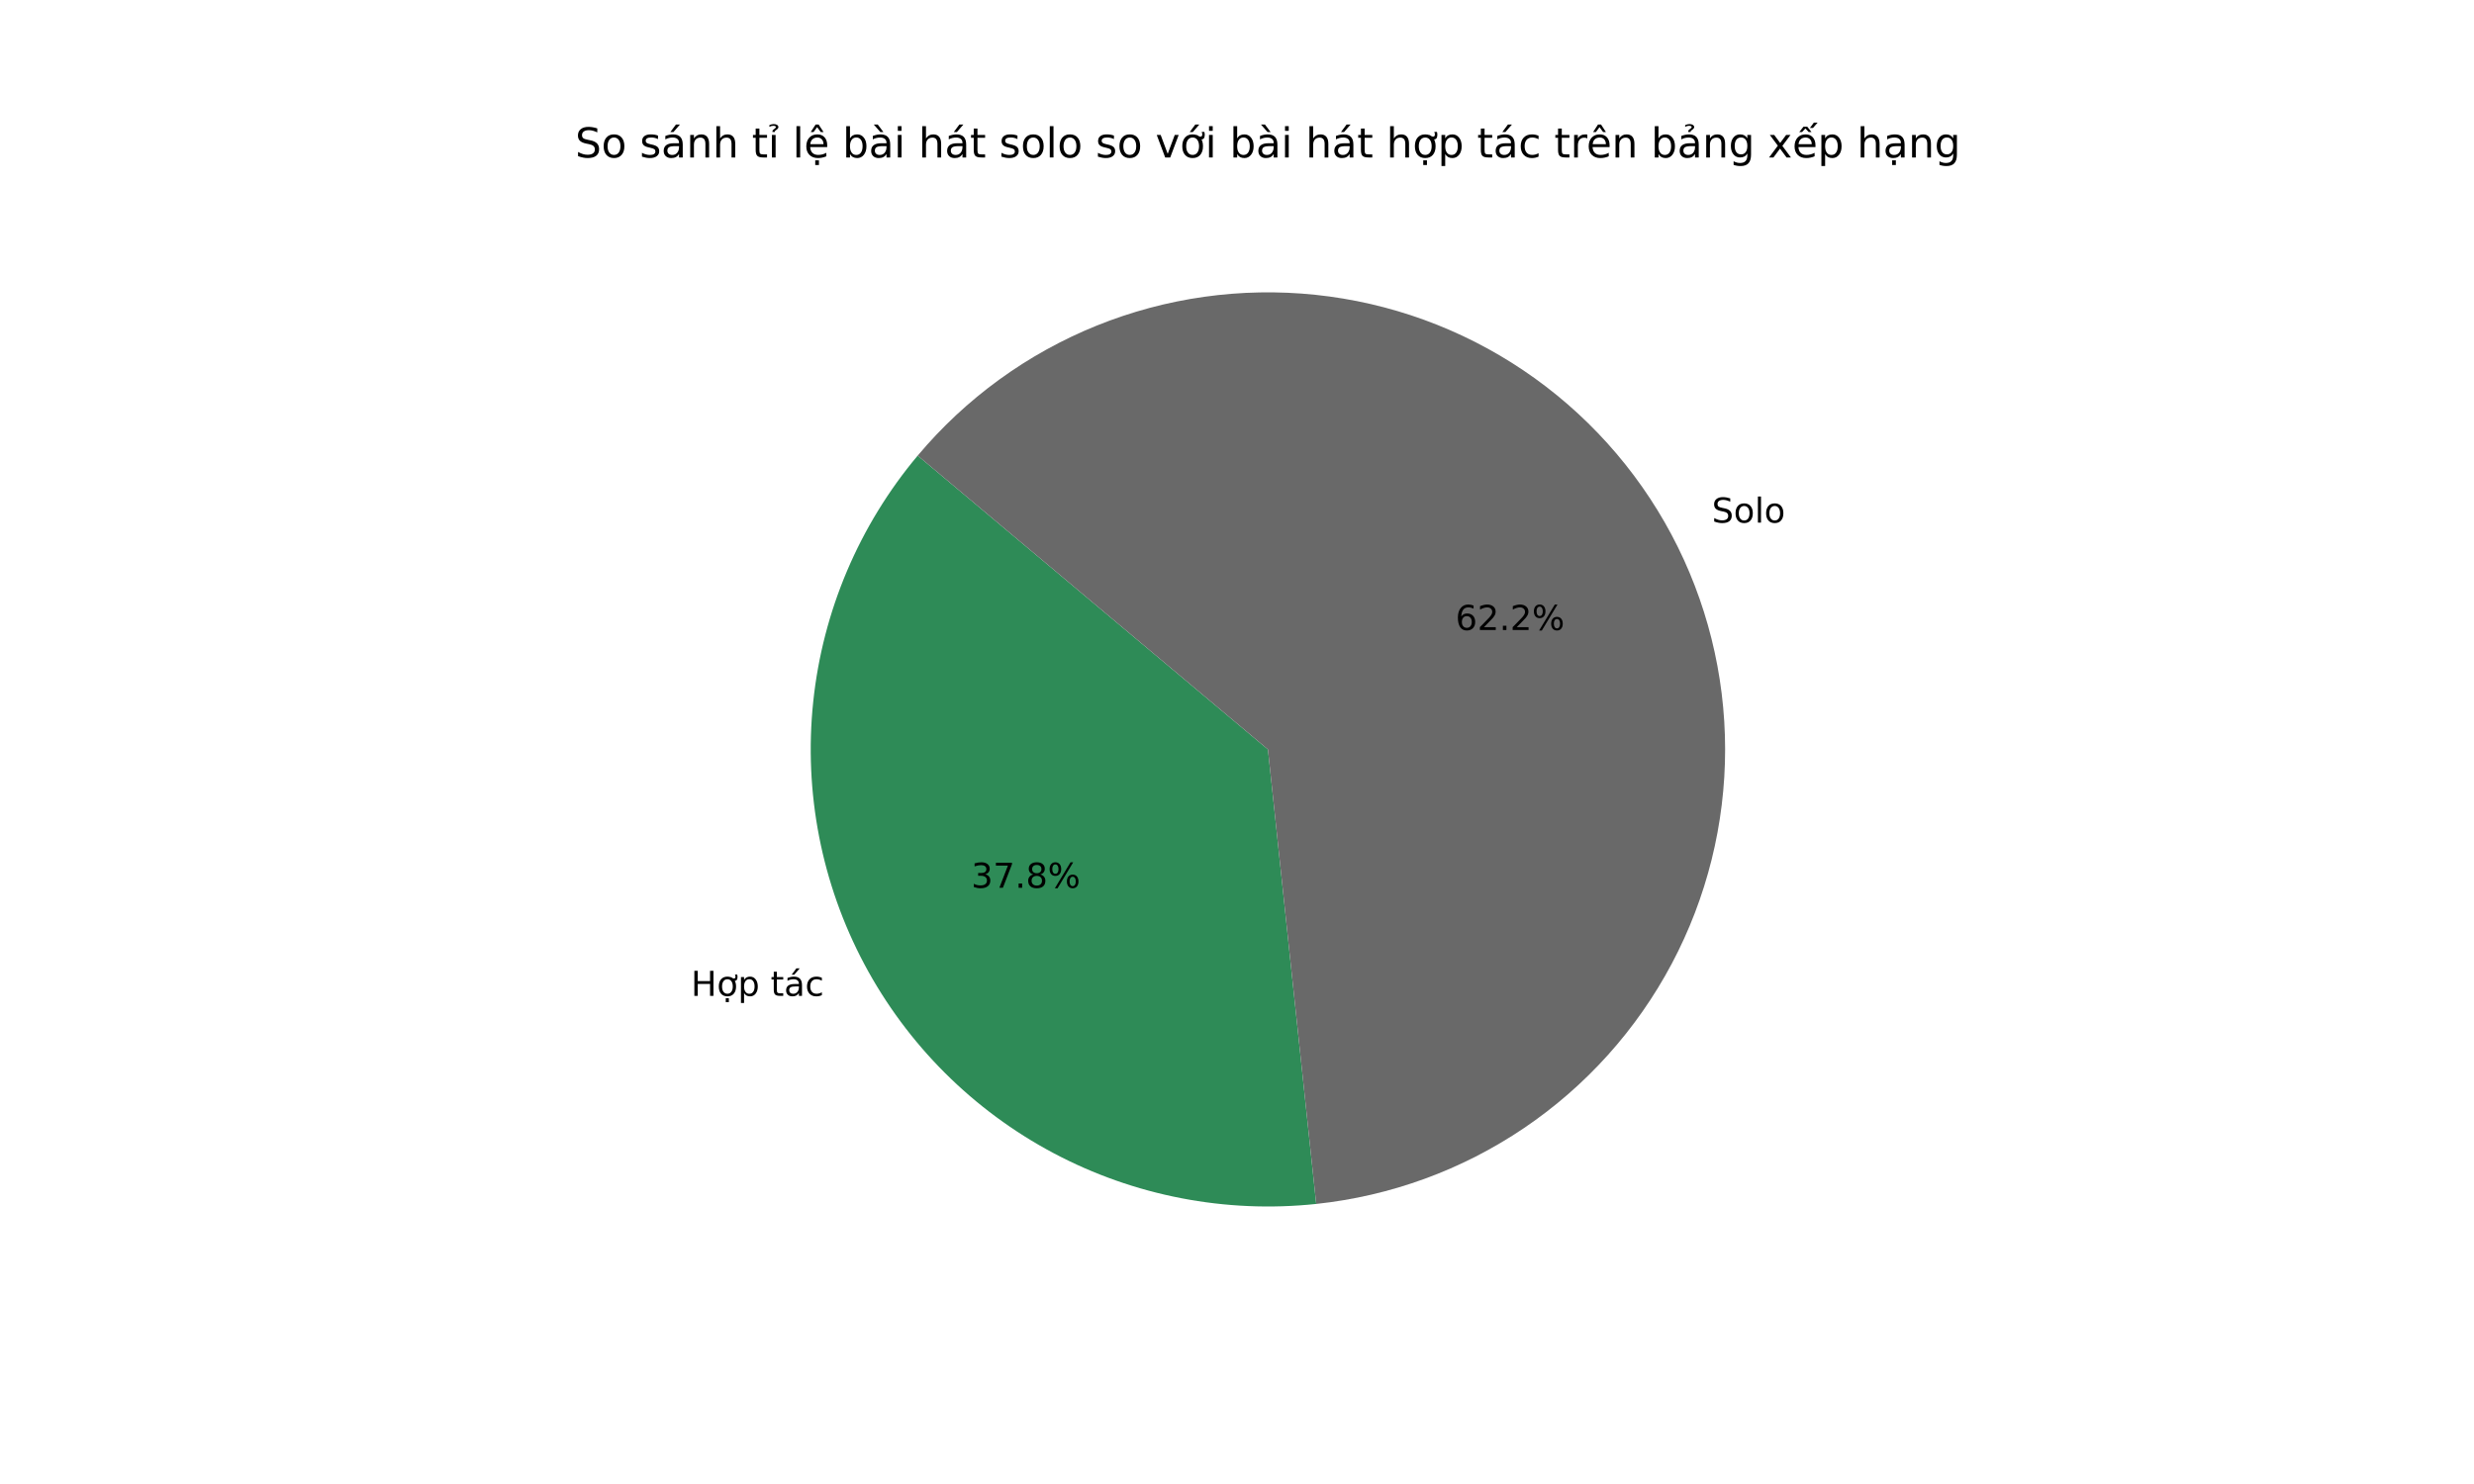
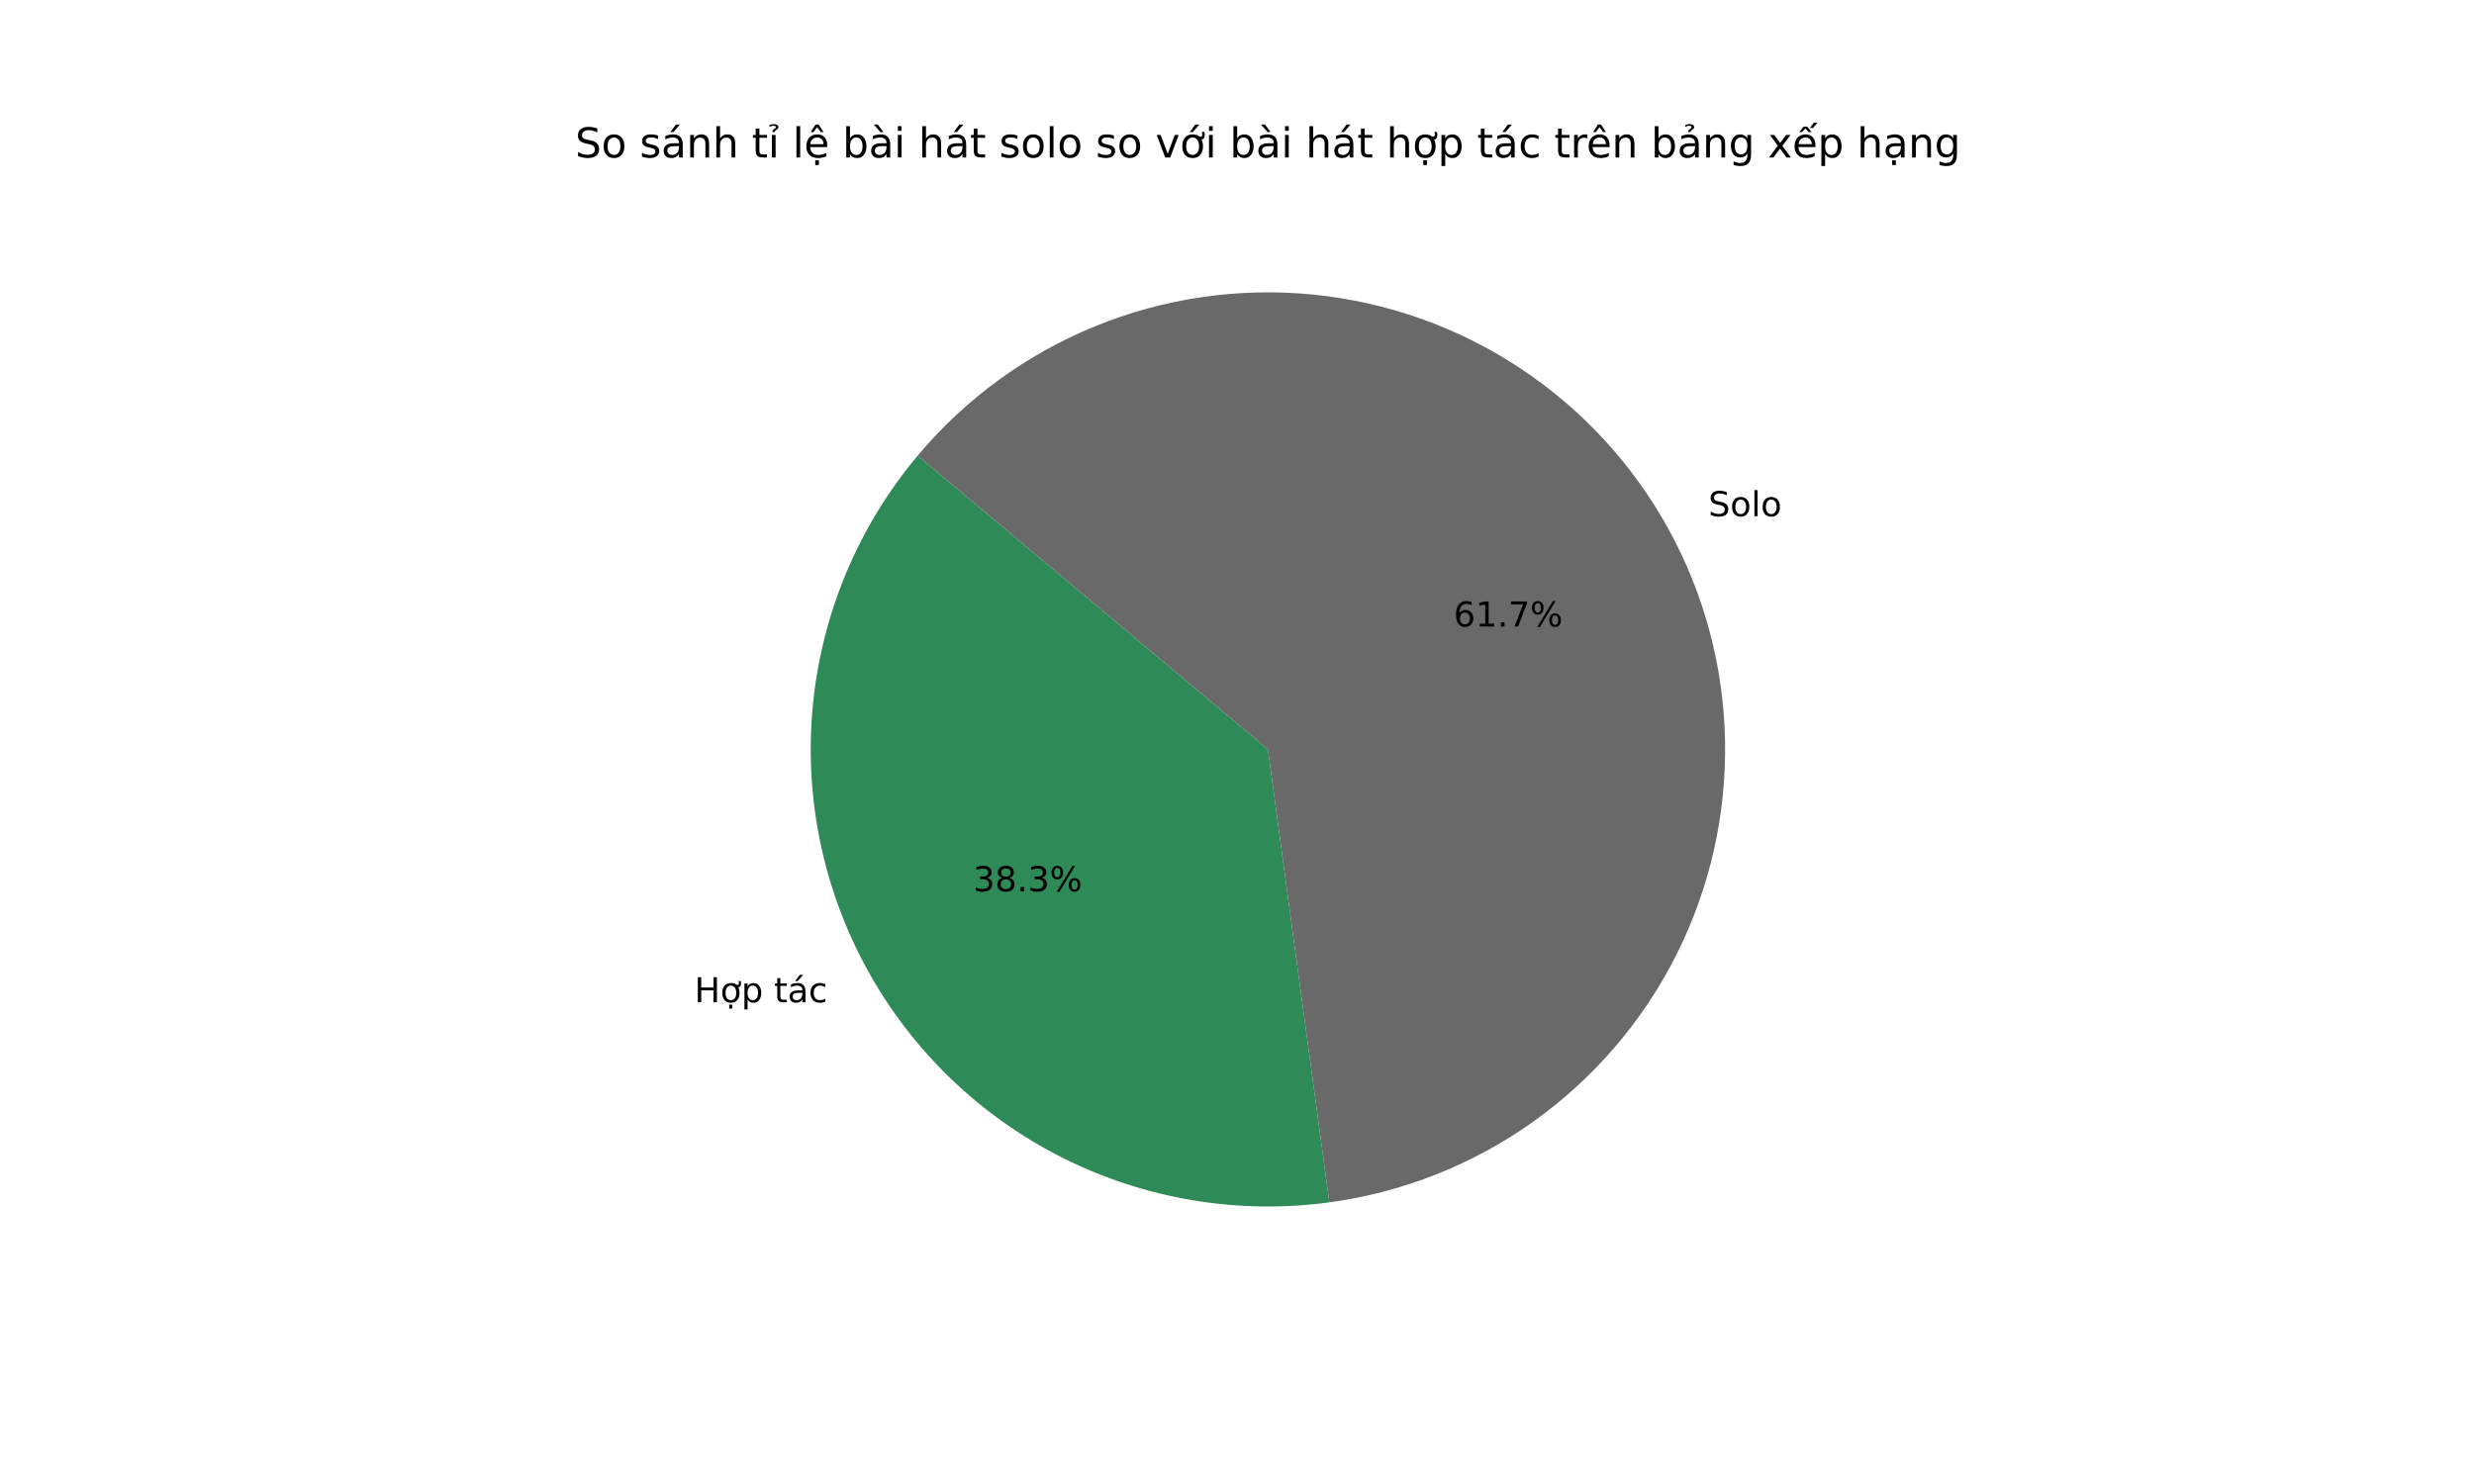
<svg xmlns="http://www.w3.org/2000/svg" xmlns:xlink="http://www.w3.org/1999/xlink" width="720pt" height="432pt" viewBox="0 0 720 432" version="1.1">
  <defs>
    <style type="text/css">*{stroke-linejoin: round; stroke-linecap: butt}</style>
  </defs>
  <g id="figure_1">
    <g id="patch_1">
      <path d="M 0 432  L 720 432  L 720 0  L 0 0  z " style="fill: #ffffff" />
    </g>
    <g id="axes_1">
      <g id="patch_2">
-         <path d="M 267.073 132.633  C 250.025 152.951 239.434 177.909 236.669 204.288  C 233.904 230.666 239.088 257.278 251.552 280.69  C 264.017 304.101 283.201 323.26 306.63 335.692  C 330.058 348.125 356.677 353.273 383.052 350.472  L 369 218.16  z " style="fill: #2e8b57" />
+         <path d="M 267.073 132.633  C 249.814 153.203 239.178 178.523 236.572 205.247  C 233.966 231.972 239.51 258.869 252.471 282.385  C 265.432 305.901 285.213 324.952 309.199 337.02  C 333.186 349.088 360.273 353.617 386.881 350.009  L 369 218.16  z " style="fill: #2e8b57" />
      </g>
      <g id="patch_3">
-         <path d="M 383.052 350.472  C 404.706 348.172 425.467 340.592 443.509 328.398  C 461.55 316.204 476.325 299.765 486.532 280.53  C 496.74 261.295 502.071 239.845 502.056 218.07  C 502.041 196.294 496.681 174.851 486.448 155.63  C 476.214 136.409 461.417 119.991 443.359 107.821  C 425.301 95.652 404.529 88.099 382.872 85.829  C 361.215 83.559 339.329 86.639 319.14 94.799  C 298.951 102.959 281.07 115.952 267.073 132.633  L 369 218.16  z " style="fill: #696969" />
+         <path d="M 386.881 350.009  C 408.297 347.105 428.687 339.026 446.28 326.473  C 463.874 313.92 478.147 297.267 487.86 277.961  C 497.574 258.654 502.439 237.268 502.033 215.659  C 501.626 194.051 495.961 172.863 485.529 153.935  C 475.097 135.007 460.208 118.902 442.155 107.02  C 424.103 95.137 403.424 87.83 381.913 85.732  C 360.402 83.635 338.701 86.809 318.693 94.981  C 298.685 103.152 280.966 116.077 267.073 132.633  L 369 218.16  z " style="fill: #696969" />
      </g>
      <g id="matplotlib.axis_1" />
      <g id="matplotlib.axis_2" />
      <g id="text_1">
-         <g transform="translate(201.0952 289.9021) scale(0.1 -0.1)">
+         <g transform="translate(202.1056 291.7672) scale(0.1 -0.1)">
          <defs>
            <path id="DejaVuSans-48" d="M 628 4666  L 1259 4666  L 1259 2753  L 3553 2753  L 3553 4666  L 4184 4666  L 4184 0  L 3553 0  L 3553 2222  L 1259 2222  L 1259 0  L 628 0  L 628 4666  z " transform="scale(0.015625)" />
            <path id="DejaVuSans-1ee3" d="M 2622 3136  L 2622 3508  Q 2813 3367 2950 3300  Q 3088 3233 3185 3233  Q 3328 3233 3400 3319  Q 3472 3405 3472 3573  Q 3472 3673 3448 3770  Q 3425 3867 3378 3964  L 3794 3964  Q 3825 3845 3840 3739  Q 3856 3633 3856 3539  Q 3856 3158 3720 2978  Q 3585 2798 3294 2798  Q 3144 2798 2980 2881  Q 2816 2964 2622 3136  z M 1975 3097  Q 1513 3097 1244 2736  Q 975 2375 975 1747  Q 975 1119 1242 758  Q 1510 397 1975 397  Q 2435 397 2703 759  Q 2972 1122 2972 1747  Q 2972 2369 2703 2733  Q 2435 3097 1975 3097  z M 1975 3584  Q 2725 3584 3153 3096  Q 3582 2609 3582 1747  Q 3582 888 3153 398  Q 2725 -91 1975 -91  Q 1222 -91 795 398  Q 369 888 369 1747  Q 369 2609 795 3096  Q 1222 3584 1975 3584  z M 1666 -441  L 2241 -441  L 2241 -1172  L 1666 -1172  L 1666 -441  z " transform="scale(0.015625)" />
            <path id="DejaVuSans-70" d="M 1159 525  L 1159 -1331  L 581 -1331  L 581 3500  L 1159 3500  L 1159 2969  Q 1341 3281 1617 3432  Q 1894 3584 2278 3584  Q 2916 3584 3314 3078  Q 3713 2572 3713 1747  Q 3713 922 3314 415  Q 2916 -91 2278 -91  Q 1894 -91 1617 61  Q 1341 213 1159 525  z M 3116 1747  Q 3116 2381 2855 2742  Q 2594 3103 2138 3103  Q 1681 3103 1420 2742  Q 1159 2381 1159 1747  Q 1159 1113 1420 752  Q 1681 391 2138 391  Q 2594 391 2855 752  Q 3116 1113 3116 1747  z " transform="scale(0.015625)" />
            <path id="DejaVuSans-20" transform="scale(0.015625)" />
            <path id="DejaVuSans-74" d="M 1172 4494  L 1172 3500  L 2356 3500  L 2356 3053  L 1172 3053  L 1172 1153  Q 1172 725 1289 603  Q 1406 481 1766 481  L 2356 481  L 2356 0  L 1766 0  Q 1100 0 847 248  Q 594 497 594 1153  L 594 3053  L 172 3053  L 172 3500  L 594 3500  L 594 4494  L 1172 4494  z " transform="scale(0.015625)" />
            <path id="DejaVuSans-e1" d="M 2194 1759  Q 1497 1759 1228 1600  Q 959 1441 959 1056  Q 959 750 1161 570  Q 1363 391 1709 391  Q 2188 391 2477 730  Q 2766 1069 2766 1631  L 2766 1759  L 2194 1759  z M 3341 1997  L 3341 0  L 2766 0  L 2766 531  Q 2569 213 2275 61  Q 1981 -91 1556 -91  Q 1019 -91 701 211  Q 384 513 384 1019  Q 384 1609 779 1909  Q 1175 2209 1959 2209  L 2766 2209  L 2766 2266  Q 2766 2663 2505 2880  Q 2244 3097 1772 3097  Q 1472 3097 1187 3025  Q 903 2953 641 2809  L 641 3341  Q 956 3463 1253 3523  Q 1550 3584 1831 3584  Q 2591 3584 2966 3190  Q 3341 2797 3341 1997  z M 2290 5119  L 2912 5119  L 1894 3944  L 1415 3944  L 2290 5119  z " transform="scale(0.015625)" />
            <path id="DejaVuSans-63" d="M 3122 3366  L 3122 2828  Q 2878 2963 2633 3030  Q 2388 3097 2138 3097  Q 1578 3097 1268 2742  Q 959 2388 959 1747  Q 959 1106 1268 751  Q 1578 397 2138 397  Q 2388 397 2633 464  Q 2878 531 3122 666  L 3122 134  Q 2881 22 2623 -34  Q 2366 -91 2075 -91  Q 1284 -91 818 406  Q 353 903 353 1747  Q 353 2603 823 3093  Q 1294 3584 2113 3584  Q 2378 3584 2631 3529  Q 2884 3475 3122 3366  z " transform="scale(0.015625)" />
          </defs>
          <use xlink:href="#DejaVuSans-48" />
          <use xlink:href="#DejaVuSans-1ee3" x="75.195" />
          <use xlink:href="#DejaVuSans-70" x="136.377" />
          <use xlink:href="#DejaVuSans-20" x="199.854" />
          <use xlink:href="#DejaVuSans-74" x="231.641" />
          <use xlink:href="#DejaVuSans-e1" x="270.85" />
          <use xlink:href="#DejaVuSans-63" x="332.129" />
        </g>
      </g>
      <g id="text_2">
-         <g transform="translate(282.6479 258.4372) scale(0.1 -0.1)">
+         <g transform="translate(283.199 259.4546) scale(0.1 -0.1)">
          <defs>
            <path id="DejaVuSans-33" d="M 2597 2516  Q 3050 2419 3304 2112  Q 3559 1806 3559 1356  Q 3559 666 3084 287  Q 2609 -91 1734 -91  Q 1441 -91 1130 -33  Q 819 25 488 141  L 488 750  Q 750 597 1062 519  Q 1375 441 1716 441  Q 2309 441 2620 675  Q 2931 909 2931 1356  Q 2931 1769 2642 2001  Q 2353 2234 1838 2234  L 1294 2234  L 1294 2753  L 1863 2753  Q 2328 2753 2575 2939  Q 2822 3125 2822 3475  Q 2822 3834 2567 4026  Q 2313 4219 1838 4219  Q 1578 4219 1281 4162  Q 984 4106 628 3988  L 628 4550  Q 988 4650 1302 4700  Q 1616 4750 1894 4750  Q 2613 4750 3031 4423  Q 3450 4097 3450 3541  Q 3450 3153 3228 2886  Q 3006 2619 2597 2516  z " transform="scale(0.015625)" />
-             <path id="DejaVuSans-37" d="M 525 4666  L 3525 4666  L 3525 4397  L 1831 0  L 1172 0  L 2766 4134  L 525 4134  L 525 4666  z " transform="scale(0.015625)" />
+             <path id="DejaVuSans-38" d="M 2034 2216  Q 1584 2216 1326 1975  Q 1069 1734 1069 1313  Q 1069 891 1326 650  Q 1584 409 2034 409  Q 2484 409 2743 651  Q 3003 894 3003 1313  Q 3003 1734 2745 1975  Q 2488 2216 2034 2216  z M 1403 2484  Q 997 2584 770 2862  Q 544 3141 544 3541  Q 544 4100 942 4425  Q 1341 4750 2034 4750  Q 2731 4750 3128 4425  Q 3525 4100 3525 3541  Q 3525 3141 3298 2862  Q 3072 2584 2669 2484  Q 3125 2378 3379 2068  Q 3634 1759 3634 1313  Q 3634 634 3220 271  Q 2806 -91 2034 -91  Q 1263 -91 848 271  Q 434 634 434 1313  Q 434 1759 690 2068  Q 947 2378 1403 2484  z M 1172 3481  Q 1172 3119 1398 2916  Q 1625 2713 2034 2713  Q 2441 2713 2670 2916  Q 2900 3119 2900 3481  Q 2900 3844 2670 4047  Q 2441 4250 2034 4250  Q 1625 4250 1398 4047  Q 1172 3844 1172 3481  z " transform="scale(0.015625)" />
            <path id="DejaVuSans-2e" d="M 684 794  L 1344 794  L 1344 0  L 684 0  L 684 794  z " transform="scale(0.015625)" />
-             <path id="DejaVuSans-38" d="M 2034 2216  Q 1584 2216 1326 1975  Q 1069 1734 1069 1313  Q 1069 891 1326 650  Q 1584 409 2034 409  Q 2484 409 2743 651  Q 3003 894 3003 1313  Q 3003 1734 2745 1975  Q 2488 2216 2034 2216  z M 1403 2484  Q 997 2584 770 2862  Q 544 3141 544 3541  Q 544 4100 942 4425  Q 1341 4750 2034 4750  Q 2731 4750 3128 4425  Q 3525 4100 3525 3541  Q 3525 3141 3298 2862  Q 3072 2584 2669 2484  Q 3125 2378 3379 2068  Q 3634 1759 3634 1313  Q 3634 634 3220 271  Q 2806 -91 2034 -91  Q 1263 -91 848 271  Q 434 634 434 1313  Q 434 1759 690 2068  Q 947 2378 1403 2484  z M 1172 3481  Q 1172 3119 1398 2916  Q 1625 2713 2034 2713  Q 2441 2713 2670 2916  Q 2900 3119 2900 3481  Q 2900 3844 2670 4047  Q 2441 4250 2034 4250  Q 1625 4250 1398 4047  Q 1172 3844 1172 3481  z " transform="scale(0.015625)" />
            <path id="DejaVuSans-25" d="M 4653 2053  Q 4381 2053 4226 1822  Q 4072 1591 4072 1178  Q 4072 772 4226 539  Q 4381 306 4653 306  Q 4919 306 5073 539  Q 5228 772 5228 1178  Q 5228 1588 5073 1820  Q 4919 2053 4653 2053  z M 4653 2450  Q 5147 2450 5437 2106  Q 5728 1763 5728 1178  Q 5728 594 5436 251  Q 5144 -91 4653 -91  Q 4153 -91 3862 251  Q 3572 594 3572 1178  Q 3572 1766 3864 2108  Q 4156 2450 4653 2450  z M 1428 4353  Q 1159 4353 1004 4120  Q 850 3888 850 3481  Q 850 3069 1003 2837  Q 1156 2606 1428 2606  Q 1700 2606 1854 2837  Q 2009 3069 2009 3481  Q 2009 3884 1853 4118  Q 1697 4353 1428 4353  z M 4250 4750  L 4750 4750  L 1831 -91  L 1331 -91  L 4250 4750  z M 1428 4750  Q 1922 4750 2215 4408  Q 2509 4066 2509 3481  Q 2509 2891 2217 2550  Q 1925 2209 1428 2209  Q 931 2209 642 2551  Q 353 2894 353 3481  Q 353 4063 643 4406  Q 934 4750 1428 4750  z " transform="scale(0.015625)" />
          </defs>
          <use xlink:href="#DejaVuSans-33" />
-           <use xlink:href="#DejaVuSans-37" x="63.623" />
+           <use xlink:href="#DejaVuSans-38" x="63.623" />
          <use xlink:href="#DejaVuSans-2e" x="127.246" />
-           <use xlink:href="#DejaVuSans-38" x="159.033" />
+           <use xlink:href="#DejaVuSans-33" x="159.033" />
          <use xlink:href="#DejaVuSans-25" x="222.656" />
        </g>
      </g>
      <g id="text_3">
-         <g transform="translate(498.1923 152.1367) scale(0.1 -0.1)">
+         <g transform="translate(497.1819 150.2716) scale(0.1 -0.1)">
          <defs>
            <path id="DejaVuSans-53" d="M 3425 4513  L 3425 3897  Q 3066 4069 2747 4153  Q 2428 4238 2131 4238  Q 1616 4238 1336 4038  Q 1056 3838 1056 3469  Q 1056 3159 1242 3001  Q 1428 2844 1947 2747  L 2328 2669  Q 3034 2534 3370 2195  Q 3706 1856 3706 1288  Q 3706 609 3251 259  Q 2797 -91 1919 -91  Q 1588 -91 1214 -16  Q 841 59 441 206  L 441 856  Q 825 641 1194 531  Q 1563 422 1919 422  Q 2459 422 2753 634  Q 3047 847 3047 1241  Q 3047 1584 2836 1778  Q 2625 1972 2144 2069  L 1759 2144  Q 1053 2284 737 2584  Q 422 2884 422 3419  Q 422 4038 858 4394  Q 1294 4750 2059 4750  Q 2388 4750 2728 4690  Q 3069 4631 3425 4513  z " transform="scale(0.015625)" />
            <path id="DejaVuSans-6f" d="M 1959 3097  Q 1497 3097 1228 2736  Q 959 2375 959 1747  Q 959 1119 1226 758  Q 1494 397 1959 397  Q 2419 397 2687 759  Q 2956 1122 2956 1747  Q 2956 2369 2687 2733  Q 2419 3097 1959 3097  z M 1959 3584  Q 2709 3584 3137 3096  Q 3566 2609 3566 1747  Q 3566 888 3137 398  Q 2709 -91 1959 -91  Q 1206 -91 779 398  Q 353 888 353 1747  Q 353 2609 779 3096  Q 1206 3584 1959 3584  z " transform="scale(0.015625)" />
            <path id="DejaVuSans-6c" d="M 603 4863  L 1178 4863  L 1178 0  L 603 0  L 603 4863  z " transform="scale(0.015625)" />
          </defs>
          <use xlink:href="#DejaVuSans-53" />
          <use xlink:href="#DejaVuSans-6f" x="63.477" />
          <use xlink:href="#DejaVuSans-6c" x="124.658" />
          <use xlink:href="#DejaVuSans-6f" x="152.441" />
        </g>
      </g>
      <g id="text_4">
-         <g transform="translate(423.585 183.4016) scale(0.1 -0.1)">
+         <g transform="translate(423.0338 182.3842) scale(0.1 -0.1)">
          <defs>
            <path id="DejaVuSans-36" d="M 2113 2584  Q 1688 2584 1439 2293  Q 1191 2003 1191 1497  Q 1191 994 1439 701  Q 1688 409 2113 409  Q 2538 409 2786 701  Q 3034 994 3034 1497  Q 3034 2003 2786 2293  Q 2538 2584 2113 2584  z M 3366 4563  L 3366 3988  Q 3128 4100 2886 4159  Q 2644 4219 2406 4219  Q 1781 4219 1451 3797  Q 1122 3375 1075 2522  Q 1259 2794 1537 2939  Q 1816 3084 2150 3084  Q 2853 3084 3261 2657  Q 3669 2231 3669 1497  Q 3669 778 3244 343  Q 2819 -91 2113 -91  Q 1303 -91 875 529  Q 447 1150 447 2328  Q 447 3434 972 4092  Q 1497 4750 2381 4750  Q 2619 4750 2861 4703  Q 3103 4656 3366 4563  z " transform="scale(0.015625)" />
-             <path id="DejaVuSans-32" d="M 1228 531  L 3431 531  L 3431 0  L 469 0  L 469 531  Q 828 903 1448 1529  Q 2069 2156 2228 2338  Q 2531 2678 2651 2914  Q 2772 3150 2772 3378  Q 2772 3750 2511 3984  Q 2250 4219 1831 4219  Q 1534 4219 1204 4116  Q 875 4013 500 3803  L 500 4441  Q 881 4594 1212 4672  Q 1544 4750 1819 4750  Q 2544 4750 2975 4387  Q 3406 4025 3406 3419  Q 3406 3131 3298 2873  Q 3191 2616 2906 2266  Q 2828 2175 2409 1742  Q 1991 1309 1228 531  z " transform="scale(0.015625)" />
+             <path id="DejaVuSans-31" d="M 794 531  L 1825 531  L 1825 4091  L 703 3866  L 703 4441  L 1819 4666  L 2450 4666  L 2450 531  L 3481 531  L 3481 0  L 794 0  L 794 531  z " transform="scale(0.015625)" />
+             <path id="DejaVuSans-37" d="M 525 4666  L 3525 4666  L 3525 4397  L 1831 0  L 1172 0  L 2766 4134  L 525 4134  L 525 4666  z " transform="scale(0.015625)" />
          </defs>
          <use xlink:href="#DejaVuSans-36" />
-           <use xlink:href="#DejaVuSans-32" x="63.623" />
+           <use xlink:href="#DejaVuSans-31" x="63.623" />
          <use xlink:href="#DejaVuSans-2e" x="127.246" />
-           <use xlink:href="#DejaVuSans-32" x="159.033" />
+           <use xlink:href="#DejaVuSans-37" x="159.033" />
          <use xlink:href="#DejaVuSans-25" x="222.656" />
        </g>
      </g>
      <g id="text_5">
        <g transform="translate(167.4047 45.84) scale(0.12 -0.12)">
          <defs>
            <path id="DejaVuSans-73" d="M 2834 3397  L 2834 2853  Q 2591 2978 2328 3040  Q 2066 3103 1784 3103  Q 1356 3103 1142 2972  Q 928 2841 928 2578  Q 928 2378 1081 2264  Q 1234 2150 1697 2047  L 1894 2003  Q 2506 1872 2764 1633  Q 3022 1394 3022 966  Q 3022 478 2636 193  Q 2250 -91 1575 -91  Q 1294 -91 989 -36  Q 684 19 347 128  L 347 722  Q 666 556 975 473  Q 1284 391 1588 391  Q 1994 391 2212 530  Q 2431 669 2431 922  Q 2431 1156 2273 1281  Q 2116 1406 1581 1522  L 1381 1569  Q 847 1681 609 1914  Q 372 2147 372 2553  Q 372 3047 722 3315  Q 1072 3584 1716 3584  Q 2034 3584 2315 3537  Q 2597 3491 2834 3397  z " transform="scale(0.015625)" />
            <path id="DejaVuSans-6e" d="M 3513 2113  L 3513 0  L 2938 0  L 2938 2094  Q 2938 2591 2744 2837  Q 2550 3084 2163 3084  Q 1697 3084 1428 2787  Q 1159 2491 1159 1978  L 1159 0  L 581 0  L 581 3500  L 1159 3500  L 1159 2956  Q 1366 3272 1645 3428  Q 1925 3584 2291 3584  Q 2894 3584 3203 3211  Q 3513 2838 3513 2113  z " transform="scale(0.015625)" />
            <path id="DejaVuSans-68" d="M 3513 2113  L 3513 0  L 2938 0  L 2938 2094  Q 2938 2591 2744 2837  Q 2550 3084 2163 3084  Q 1697 3084 1428 2787  Q 1159 2491 1159 1978  L 1159 0  L 581 0  L 581 4863  L 1159 4863  L 1159 2956  Q 1366 3272 1645 3428  Q 1925 3584 2291 3584  Q 2894 3584 3203 3211  Q 3513 2838 3513 2113  z " transform="scale(0.015625)" />
            <path id="DejaVuSans-1ec9" d="M 603 3500  L 1178 3500  L 1178 0  L 603 0  L 603 3500  z M 891 3584  L 891 3584  z M 212 5025  Q 562 5184 890 5184  Q 1215 5184 1413 5051  Q 1612 4919 1612 4709  Q 1612 4519 1337 4316  L 1199 4216  Q 1090 4134 1078 4106  Q 1056 4056 1056 3956  L 684 3956  L 684 3994  Q 684 4119 731 4203  Q 778 4288 937 4403  L 1078 4509  Q 1221 4616 1221 4741  Q 1221 4806 1124 4862  Q 1028 4919 806 4919  Q 524 4919 212 4756  L 212 5025  z " transform="scale(0.015625)" />
            <path id="DejaVuSans-1ec7" d="M 1738 -441  L 2313 -441  L 2313 -1172  L 1738 -1172  L 1738 -441  z M 3597 1894  L 3597 1613  L 953 1613  Q 991 1019 1311 708  Q 1631 397 2203 397  Q 2534 397 2845 478  Q 3156 559 3463 722  L 3463 178  Q 3153 47 2828 -22  Q 2503 -91 2169 -91  Q 1331 -91 842 396  Q 353 884 353 1716  Q 353 2575 817 3079  Q 1281 3584 2069 3584  Q 2775 3584 3186 3129  Q 3597 2675 3597 1894  z M 3022 2063  Q 3016 2534 2758 2815  Q 2500 3097 2075 3097  Q 1594 3097 1305 2825  Q 1016 2553 972 2059  L 3022 2063  z M 1738 -441  L 2313 -441  L 2313 -1172  L 1738 -1172  L 1738 -441  z M 1801 5119  L 2263 5119  L 3029 3944  L 2595 3944  L 2032 4709  L 1470 3944  L 1035 3944  L 1801 5119  z " transform="scale(0.015625)" />
            <path id="DejaVuSans-62" d="M 3116 1747  Q 3116 2381 2855 2742  Q 2594 3103 2138 3103  Q 1681 3103 1420 2742  Q 1159 2381 1159 1747  Q 1159 1113 1420 752  Q 1681 391 2138 391  Q 2594 391 2855 752  Q 3116 1113 3116 1747  z M 1159 2969  Q 1341 3281 1617 3432  Q 1894 3584 2278 3584  Q 2916 3584 3314 3078  Q 3713 2572 3713 1747  Q 3713 922 3314 415  Q 2916 -91 2278 -91  Q 1894 -91 1617 61  Q 1341 213 1159 525  L 1159 0  L 581 0  L 581 4863  L 1159 4863  L 1159 2969  z " transform="scale(0.015625)" />
            <path id="DejaVuSans-e0" d="M 2194 1759  Q 1497 1759 1228 1600  Q 959 1441 959 1056  Q 959 750 1161 570  Q 1363 391 1709 391  Q 2188 391 2477 730  Q 2766 1069 2766 1631  L 2766 1759  L 2194 1759  z M 3341 1997  L 3341 0  L 2766 0  L 2766 531  Q 2569 213 2275 61  Q 1981 -91 1556 -91  Q 1019 -91 701 211  Q 384 513 384 1019  Q 384 1609 779 1909  Q 1175 2209 1959 2209  L 2766 2209  L 2766 2266  Q 2766 2663 2505 2880  Q 2244 3097 1772 3097  Q 1472 3097 1187 3025  Q 903 2953 641 2809  L 641 3341  Q 956 3463 1253 3523  Q 1550 3584 1831 3584  Q 2591 3584 2966 3190  Q 3341 2797 3341 1997  z M 1403 5119  L 2284 3950  L 1806 3950  L 787 5119  L 1403 5119  z " transform="scale(0.015625)" />
            <path id="DejaVuSans-69" d="M 603 3500  L 1178 3500  L 1178 0  L 603 0  L 603 3500  z M 603 4863  L 1178 4863  L 1178 4134  L 603 4134  L 603 4863  z " transform="scale(0.015625)" />
            <path id="DejaVuSans-76" d="M 191 3500  L 800 3500  L 1894 563  L 2988 3500  L 3597 3500  L 2284 0  L 1503 0  L 191 3500  z " transform="scale(0.015625)" />
            <path id="DejaVuSans-1edb" d="M 2394 5119  L 3016 5119  L 1998 3944  L 1519 3944  L 2394 5119  z M 2622 3136  L 2622 3508  Q 2813 3367 2950 3300  Q 3088 3233 3185 3233  Q 3328 3233 3400 3319  Q 3472 3405 3472 3573  Q 3472 3673 3448 3770  Q 3425 3867 3378 3964  L 3794 3964  Q 3825 3845 3840 3739  Q 3856 3633 3856 3539  Q 3856 3158 3720 2978  Q 3585 2798 3294 2798  Q 3144 2798 2980 2881  Q 2816 2964 2622 3136  z M 1975 3097  Q 1513 3097 1244 2736  Q 975 2375 975 1747  Q 975 1119 1242 758  Q 1510 397 1975 397  Q 2435 397 2703 759  Q 2972 1122 2972 1747  Q 2972 2369 2703 2733  Q 2435 3097 1975 3097  z M 1975 3584  Q 2725 3584 3153 3096  Q 3582 2609 3582 1747  Q 3582 888 3153 398  Q 2725 -91 1975 -91  Q 1222 -91 795 398  Q 369 888 369 1747  Q 369 2609 795 3096  Q 1222 3584 1975 3584  z " transform="scale(0.015625)" />
            <path id="DejaVuSans-72" d="M 2631 2963  Q 2534 3019 2420 3045  Q 2306 3072 2169 3072  Q 1681 3072 1420 2755  Q 1159 2438 1159 1844  L 1159 0  L 581 0  L 581 3500  L 1159 3500  L 1159 2956  Q 1341 3275 1631 3429  Q 1922 3584 2338 3584  Q 2397 3584 2469 3576  Q 2541 3569 2628 3553  L 2631 2963  z " transform="scale(0.015625)" />
            <path id="DejaVuSans-ea" d="M 3597 1894  L 3597 1613  L 953 1613  Q 991 1019 1311 708  Q 1631 397 2203 397  Q 2534 397 2845 478  Q 3156 559 3463 722  L 3463 178  Q 3153 47 2828 -22  Q 2503 -91 2169 -91  Q 1331 -91 842 396  Q 353 884 353 1716  Q 353 2575 817 3079  Q 1281 3584 2069 3584  Q 2775 3584 3186 3129  Q 3597 2675 3597 1894  z M 3022 2063  Q 3016 2534 2758 2815  Q 2500 3097 2075 3097  Q 1594 3097 1305 2825  Q 1016 2553 972 2059  L 3022 2063  z M 1801 5119  L 2263 5119  L 3029 3944  L 2595 3944  L 2032 4709  L 1470 3944  L 1035 3944  L 1801 5119  z " transform="scale(0.015625)" />
            <path id="DejaVuSans-1ea3" d="M 2194 1759  Q 1497 1759 1228 1600  Q 959 1441 959 1056  Q 959 750 1161 570  Q 1363 391 1709 391  Q 2188 391 2477 730  Q 2766 1069 2766 1631  L 2766 1759  L 2194 1759  z M 3341 1997  L 3341 0  L 2766 0  L 2766 531  Q 2569 213 2275 61  Q 1981 -91 1556 -91  Q 1019 -91 701 211  Q 384 513 384 1019  Q 384 1609 779 1909  Q 1175 2209 1959 2209  L 2766 2209  L 2766 2266  Q 2766 2663 2505 2880  Q 2244 3097 1772 3097  Q 1472 3097 1187 3025  Q 903 2953 641 2809  L 641 3341  Q 956 3463 1253 3523  Q 1550 3584 1831 3584  Q 2591 3584 2966 3190  Q 3341 2797 3341 1997  z M 1236 5025  Q 1586 5184 1914 5184  Q 2239 5184 2437 5051  Q 2636 4919 2636 4709  Q 2636 4519 2361 4316  L 2223 4216  Q 2114 4134 2102 4106  Q 2080 4056 2080 3956  L 1708 3956  L 1708 3994  Q 1708 4119 1755 4203  Q 1802 4288 1961 4403  L 2102 4509  Q 2245 4616 2245 4741  Q 2245 4806 2148 4862  Q 2052 4919 1830 4919  Q 1548 4919 1236 4756  L 1236 5025  z " transform="scale(0.015625)" />
            <path id="DejaVuSans-67" d="M 2906 1791  Q 2906 2416 2648 2759  Q 2391 3103 1925 3103  Q 1463 3103 1205 2759  Q 947 2416 947 1791  Q 947 1169 1205 825  Q 1463 481 1925 481  Q 2391 481 2648 825  Q 2906 1169 2906 1791  z M 3481 434  Q 3481 -459 3084 -895  Q 2688 -1331 1869 -1331  Q 1566 -1331 1297 -1286  Q 1028 -1241 775 -1147  L 775 -588  Q 1028 -725 1275 -790  Q 1522 -856 1778 -856  Q 2344 -856 2625 -561  Q 2906 -266 2906 331  L 2906 616  Q 2728 306 2450 153  Q 2172 0 1784 0  Q 1141 0 747 490  Q 353 981 353 1791  Q 353 2603 747 3093  Q 1141 3584 1784 3584  Q 2172 3584 2450 3431  Q 2728 3278 2906 2969  L 2906 3500  L 3481 3500  L 3481 434  z " transform="scale(0.015625)" />
            <path id="DejaVuSans-78" d="M 3513 3500  L 2247 1797  L 3578 0  L 2900 0  L 1881 1375  L 863 0  L 184 0  L 1544 1831  L 300 3500  L 978 3500  L 1906 2253  L 2834 3500  L 3513 3500  z " transform="scale(0.015625)" />
            <path id="DejaVuSans-1ebf" d="M 1738 4775  L 2326 4775  L 2985 3944  L 2551 3944  L 2032 4500  L 1513 3944  L 1079 3944  L 1738 4775  z M 3348 5409  L 3926 5409  L 3214 4584  L 2735 4584  L 3348 5409  z M 3597 1894  L 3597 1613  L 953 1613  Q 991 1019 1311 708  Q 1631 397 2203 397  Q 2534 397 2845 478  Q 3156 559 3463 722  L 3463 178  Q 3153 47 2828 -22  Q 2503 -91 2169 -91  Q 1331 -91 842 396  Q 353 884 353 1716  Q 353 2575 817 3079  Q 1281 3584 2069 3584  Q 2775 3584 3186 3129  Q 3597 2675 3597 1894  z M 3022 2063  Q 3016 2534 2758 2815  Q 2500 3097 2075 3097  Q 1594 3097 1305 2825  Q 1016 2553 972 2059  L 3022 2063  z " transform="scale(0.015625)" />
            <path id="DejaVuSans-1ea1" d="M 1410 -441  L 1985 -441  L 1985 -1172  L 1410 -1172  L 1410 -441  z M 2194 1759  Q 1497 1759 1228 1600  Q 959 1441 959 1056  Q 959 750 1161 570  Q 1363 391 1709 391  Q 2188 391 2477 730  Q 2766 1069 2766 1631  L 2766 1759  L 2194 1759  z M 3341 1997  L 3341 0  L 2766 0  L 2766 531  Q 2569 213 2275 61  Q 1981 -91 1556 -91  Q 1019 -91 701 211  Q 384 513 384 1019  Q 384 1609 779 1909  Q 1175 2209 1959 2209  L 2766 2209  L 2766 2266  Q 2766 2663 2505 2880  Q 2244 3097 1772 3097  Q 1472 3097 1187 3025  Q 903 2953 641 2809  L 641 3341  Q 956 3463 1253 3523  Q 1550 3584 1831 3584  Q 2591 3584 2966 3190  Q 3341 2797 3341 1997  z " transform="scale(0.015625)" />
          </defs>
          <use xlink:href="#DejaVuSans-53" />
          <use xlink:href="#DejaVuSans-6f" x="63.477" />
          <use xlink:href="#DejaVuSans-20" x="124.658" />
          <use xlink:href="#DejaVuSans-73" x="156.445" />
          <use xlink:href="#DejaVuSans-e1" x="208.545" />
          <use xlink:href="#DejaVuSans-6e" x="269.824" />
          <use xlink:href="#DejaVuSans-68" x="333.203" />
          <use xlink:href="#DejaVuSans-20" x="396.582" />
          <use xlink:href="#DejaVuSans-74" x="428.369" />
          <use xlink:href="#DejaVuSans-1ec9" x="467.578" />
          <use xlink:href="#DejaVuSans-20" x="495.361" />
          <use xlink:href="#DejaVuSans-6c" x="527.148" />
          <use xlink:href="#DejaVuSans-1ec7" x="554.932" />
          <use xlink:href="#DejaVuSans-20" x="616.455" />
          <use xlink:href="#DejaVuSans-62" x="648.242" />
          <use xlink:href="#DejaVuSans-e0" x="711.719" />
          <use xlink:href="#DejaVuSans-69" x="772.998" />
          <use xlink:href="#DejaVuSans-20" x="800.781" />
          <use xlink:href="#DejaVuSans-68" x="832.568" />
          <use xlink:href="#DejaVuSans-e1" x="895.947" />
          <use xlink:href="#DejaVuSans-74" x="957.227" />
          <use xlink:href="#DejaVuSans-20" x="996.436" />
          <use xlink:href="#DejaVuSans-73" x="1028.223" />
          <use xlink:href="#DejaVuSans-6f" x="1080.322" />
          <use xlink:href="#DejaVuSans-6c" x="1141.504" />
          <use xlink:href="#DejaVuSans-6f" x="1169.287" />
          <use xlink:href="#DejaVuSans-20" x="1230.469" />
          <use xlink:href="#DejaVuSans-73" x="1262.256" />
          <use xlink:href="#DejaVuSans-6f" x="1314.355" />
          <use xlink:href="#DejaVuSans-20" x="1375.537" />
          <use xlink:href="#DejaVuSans-76" x="1407.324" />
          <use xlink:href="#DejaVuSans-1edb" x="1466.504" />
          <use xlink:href="#DejaVuSans-69" x="1527.686" />
          <use xlink:href="#DejaVuSans-20" x="1555.469" />
          <use xlink:href="#DejaVuSans-62" x="1587.256" />
          <use xlink:href="#DejaVuSans-e0" x="1650.732" />
          <use xlink:href="#DejaVuSans-69" x="1712.012" />
          <use xlink:href="#DejaVuSans-20" x="1739.795" />
          <use xlink:href="#DejaVuSans-68" x="1771.582" />
          <use xlink:href="#DejaVuSans-e1" x="1834.961" />
          <use xlink:href="#DejaVuSans-74" x="1896.24" />
          <use xlink:href="#DejaVuSans-20" x="1935.449" />
          <use xlink:href="#DejaVuSans-68" x="1967.236" />
          <use xlink:href="#DejaVuSans-1ee3" x="2030.615" />
          <use xlink:href="#DejaVuSans-70" x="2091.797" />
          <use xlink:href="#DejaVuSans-20" x="2155.273" />
          <use xlink:href="#DejaVuSans-74" x="2187.061" />
          <use xlink:href="#DejaVuSans-e1" x="2226.27" />
          <use xlink:href="#DejaVuSans-63" x="2287.549" />
          <use xlink:href="#DejaVuSans-20" x="2342.529" />
          <use xlink:href="#DejaVuSans-74" x="2374.316" />
          <use xlink:href="#DejaVuSans-72" x="2413.525" />
          <use xlink:href="#DejaVuSans-ea" x="2452.389" />
          <use xlink:href="#DejaVuSans-6e" x="2513.912" />
          <use xlink:href="#DejaVuSans-20" x="2577.291" />
          <use xlink:href="#DejaVuSans-62" x="2609.078" />
          <use xlink:href="#DejaVuSans-1ea3" x="2672.555" />
          <use xlink:href="#DejaVuSans-6e" x="2733.834" />
          <use xlink:href="#DejaVuSans-67" x="2797.213" />
          <use xlink:href="#DejaVuSans-20" x="2860.689" />
          <use xlink:href="#DejaVuSans-78" x="2892.477" />
          <use xlink:href="#DejaVuSans-1ebf" x="2951.656" />
          <use xlink:href="#DejaVuSans-70" x="3013.18" />
          <use xlink:href="#DejaVuSans-20" x="3076.656" />
          <use xlink:href="#DejaVuSans-68" x="3108.443" />
          <use xlink:href="#DejaVuSans-1ea1" x="3171.822" />
          <use xlink:href="#DejaVuSans-6e" x="3233.102" />
          <use xlink:href="#DejaVuSans-67" x="3296.48" />
        </g>
      </g>
    </g>
  </g>
</svg>
